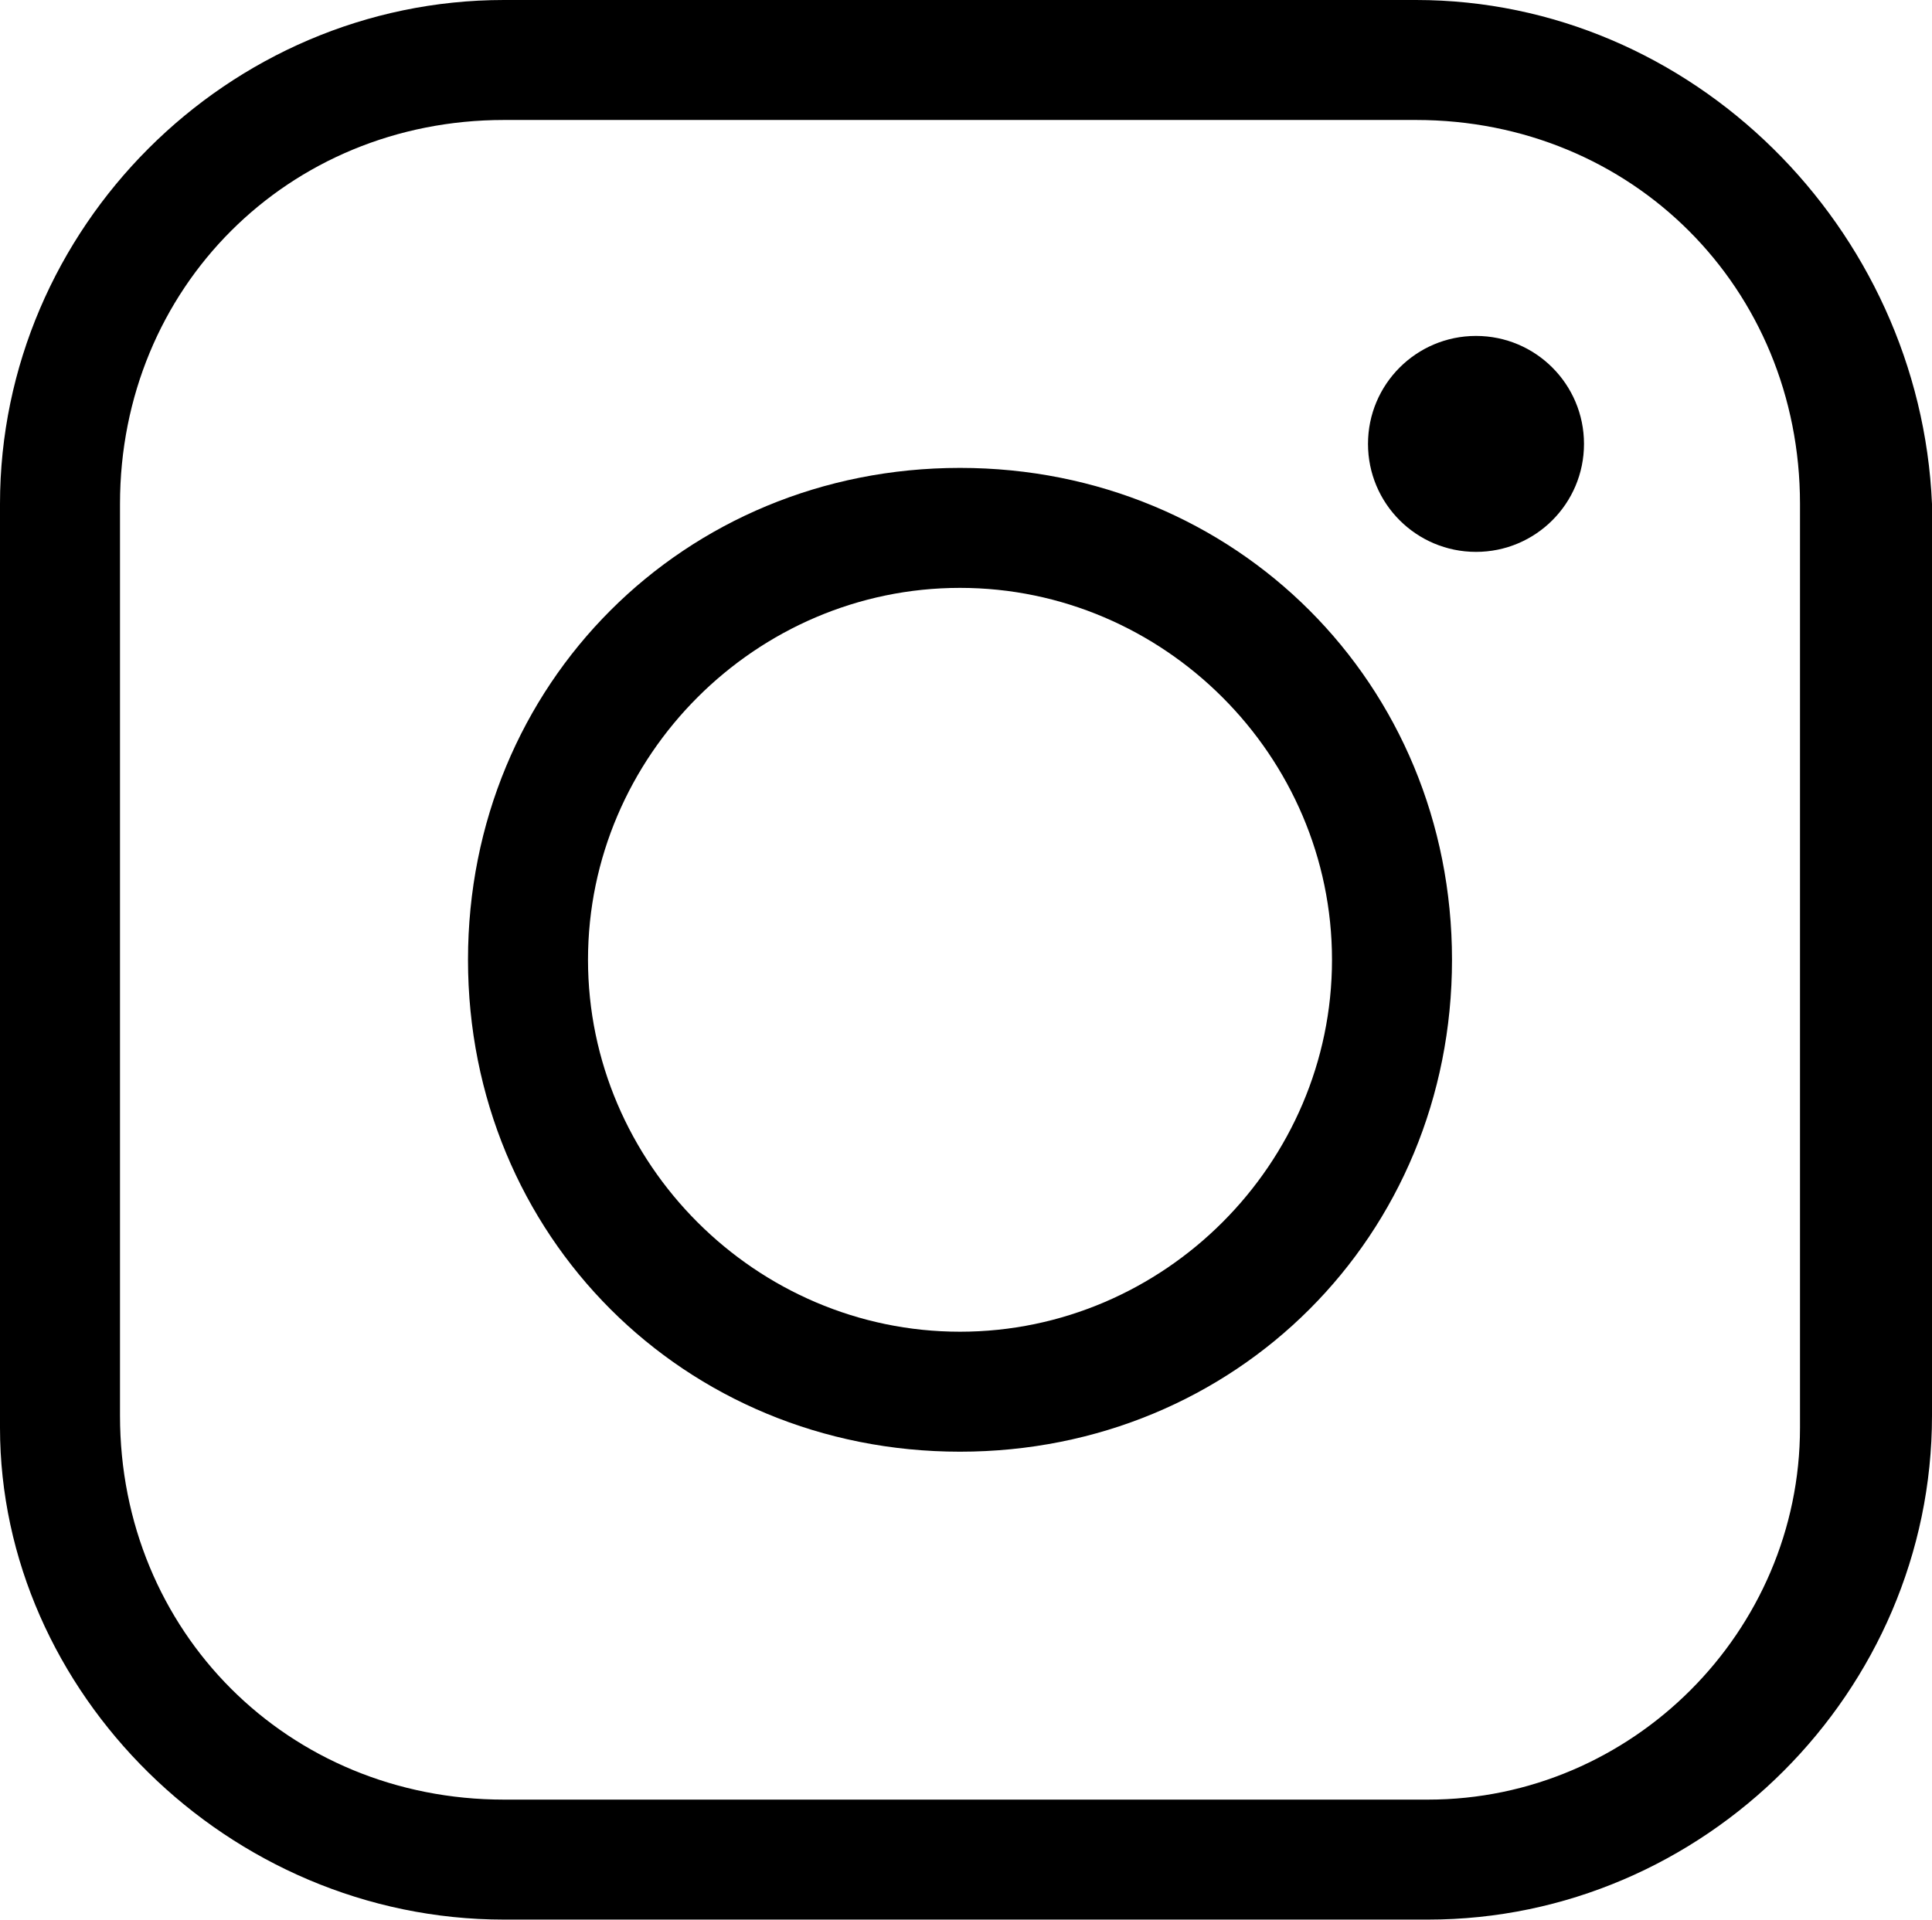
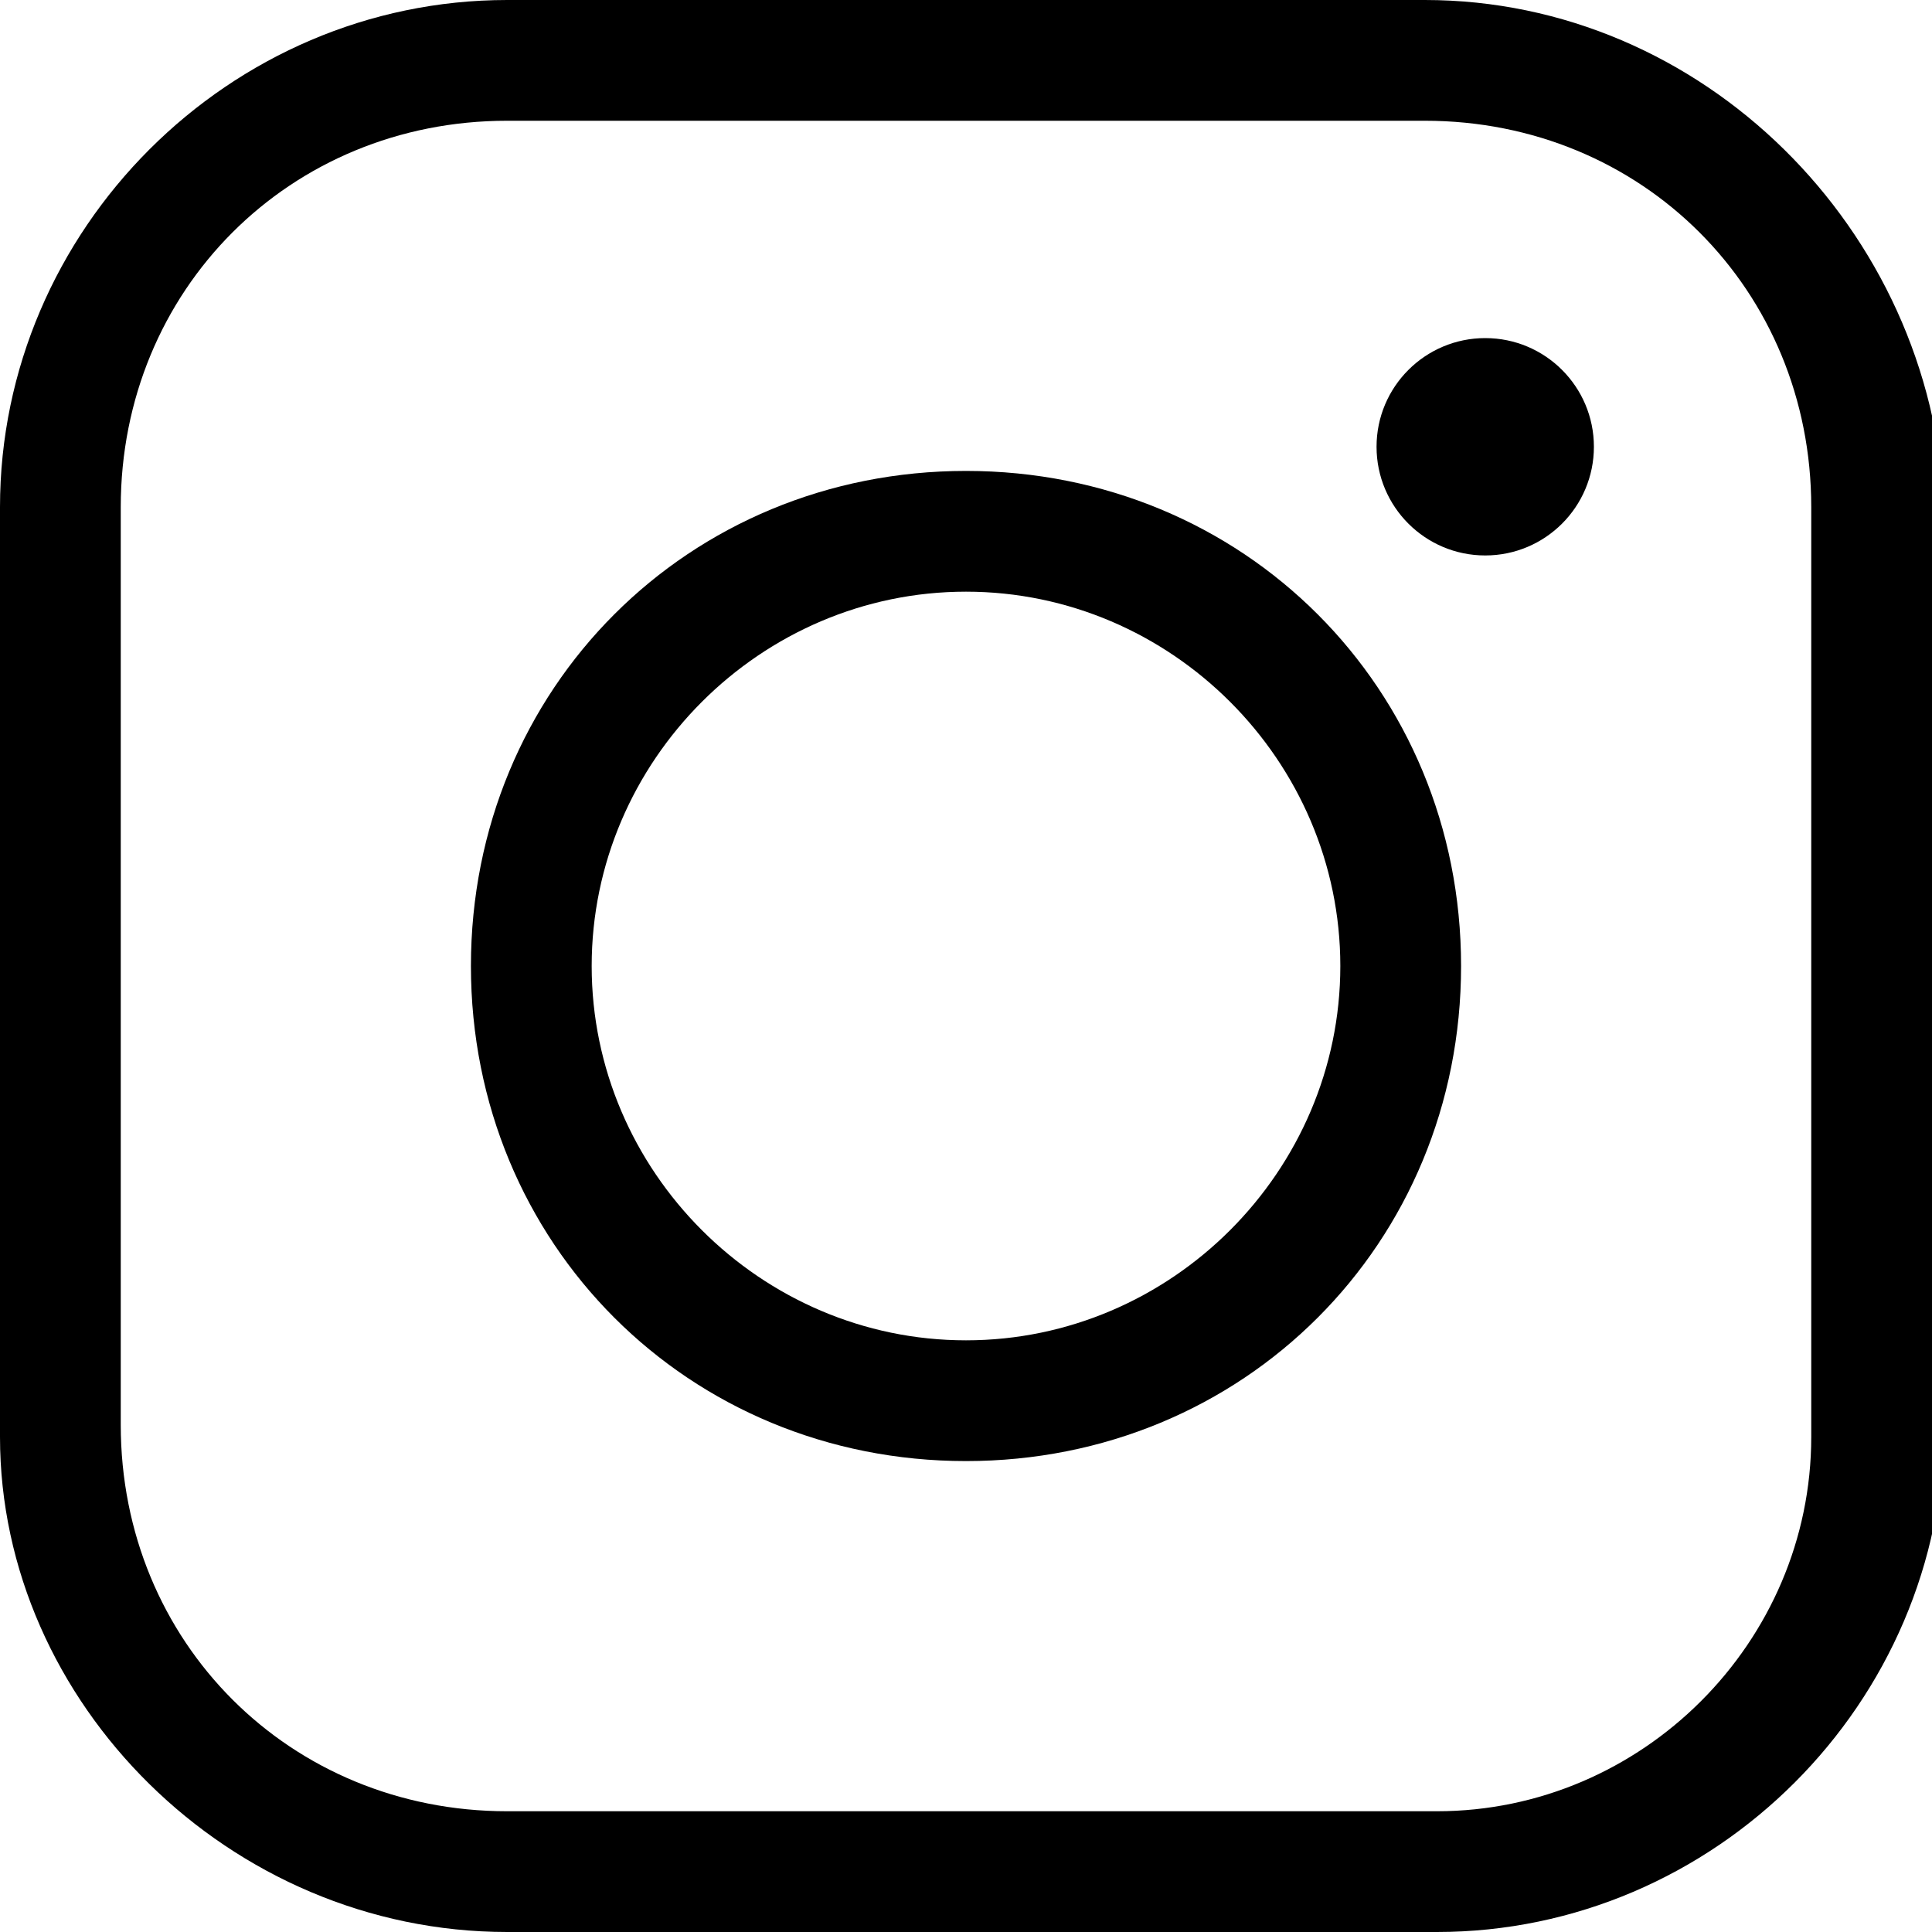
- <svg xmlns="http://www.w3.org/2000/svg" viewBox="0 0 16.1 16">
+ <svg xmlns="http://www.w3.org/2000/svg" viewBox="0 0 16 16">
  <path d="M11.8 1C13.6 1 15 2.4 15 4.2v7.7c0 1.7-1.4 3.1-3.1 3.1H4.2C2.4 15 1 13.6 1 11.8V4.2C1 2.4 2.4 1 4.2 1h7.6m0-1H4.2C1.9 0 0 1.9 0 4.2v7.7C0 14.1 1.9 16 4.2 16h7.7c2.3 0 4.2-1.9 4.2-4.2V4.2C16 1.9 14.1 0 11.8 0z" />
  <path d="M8 4.9c1.7 0 3.1 1.4 3.1 3.1S9.7 11.1 8 11.1 4.9 9.7 4.9 8 6.3 4.9 8 4.9m0-1C5.7 3.9 3.9 5.7 3.9 8s1.8 4.1 4.1 4.1 4.1-1.8 4.1-4.1S10.3 3.9 8 3.9z" />
  <circle cx="12.3" cy="3.7" r=".9" />
</svg>
